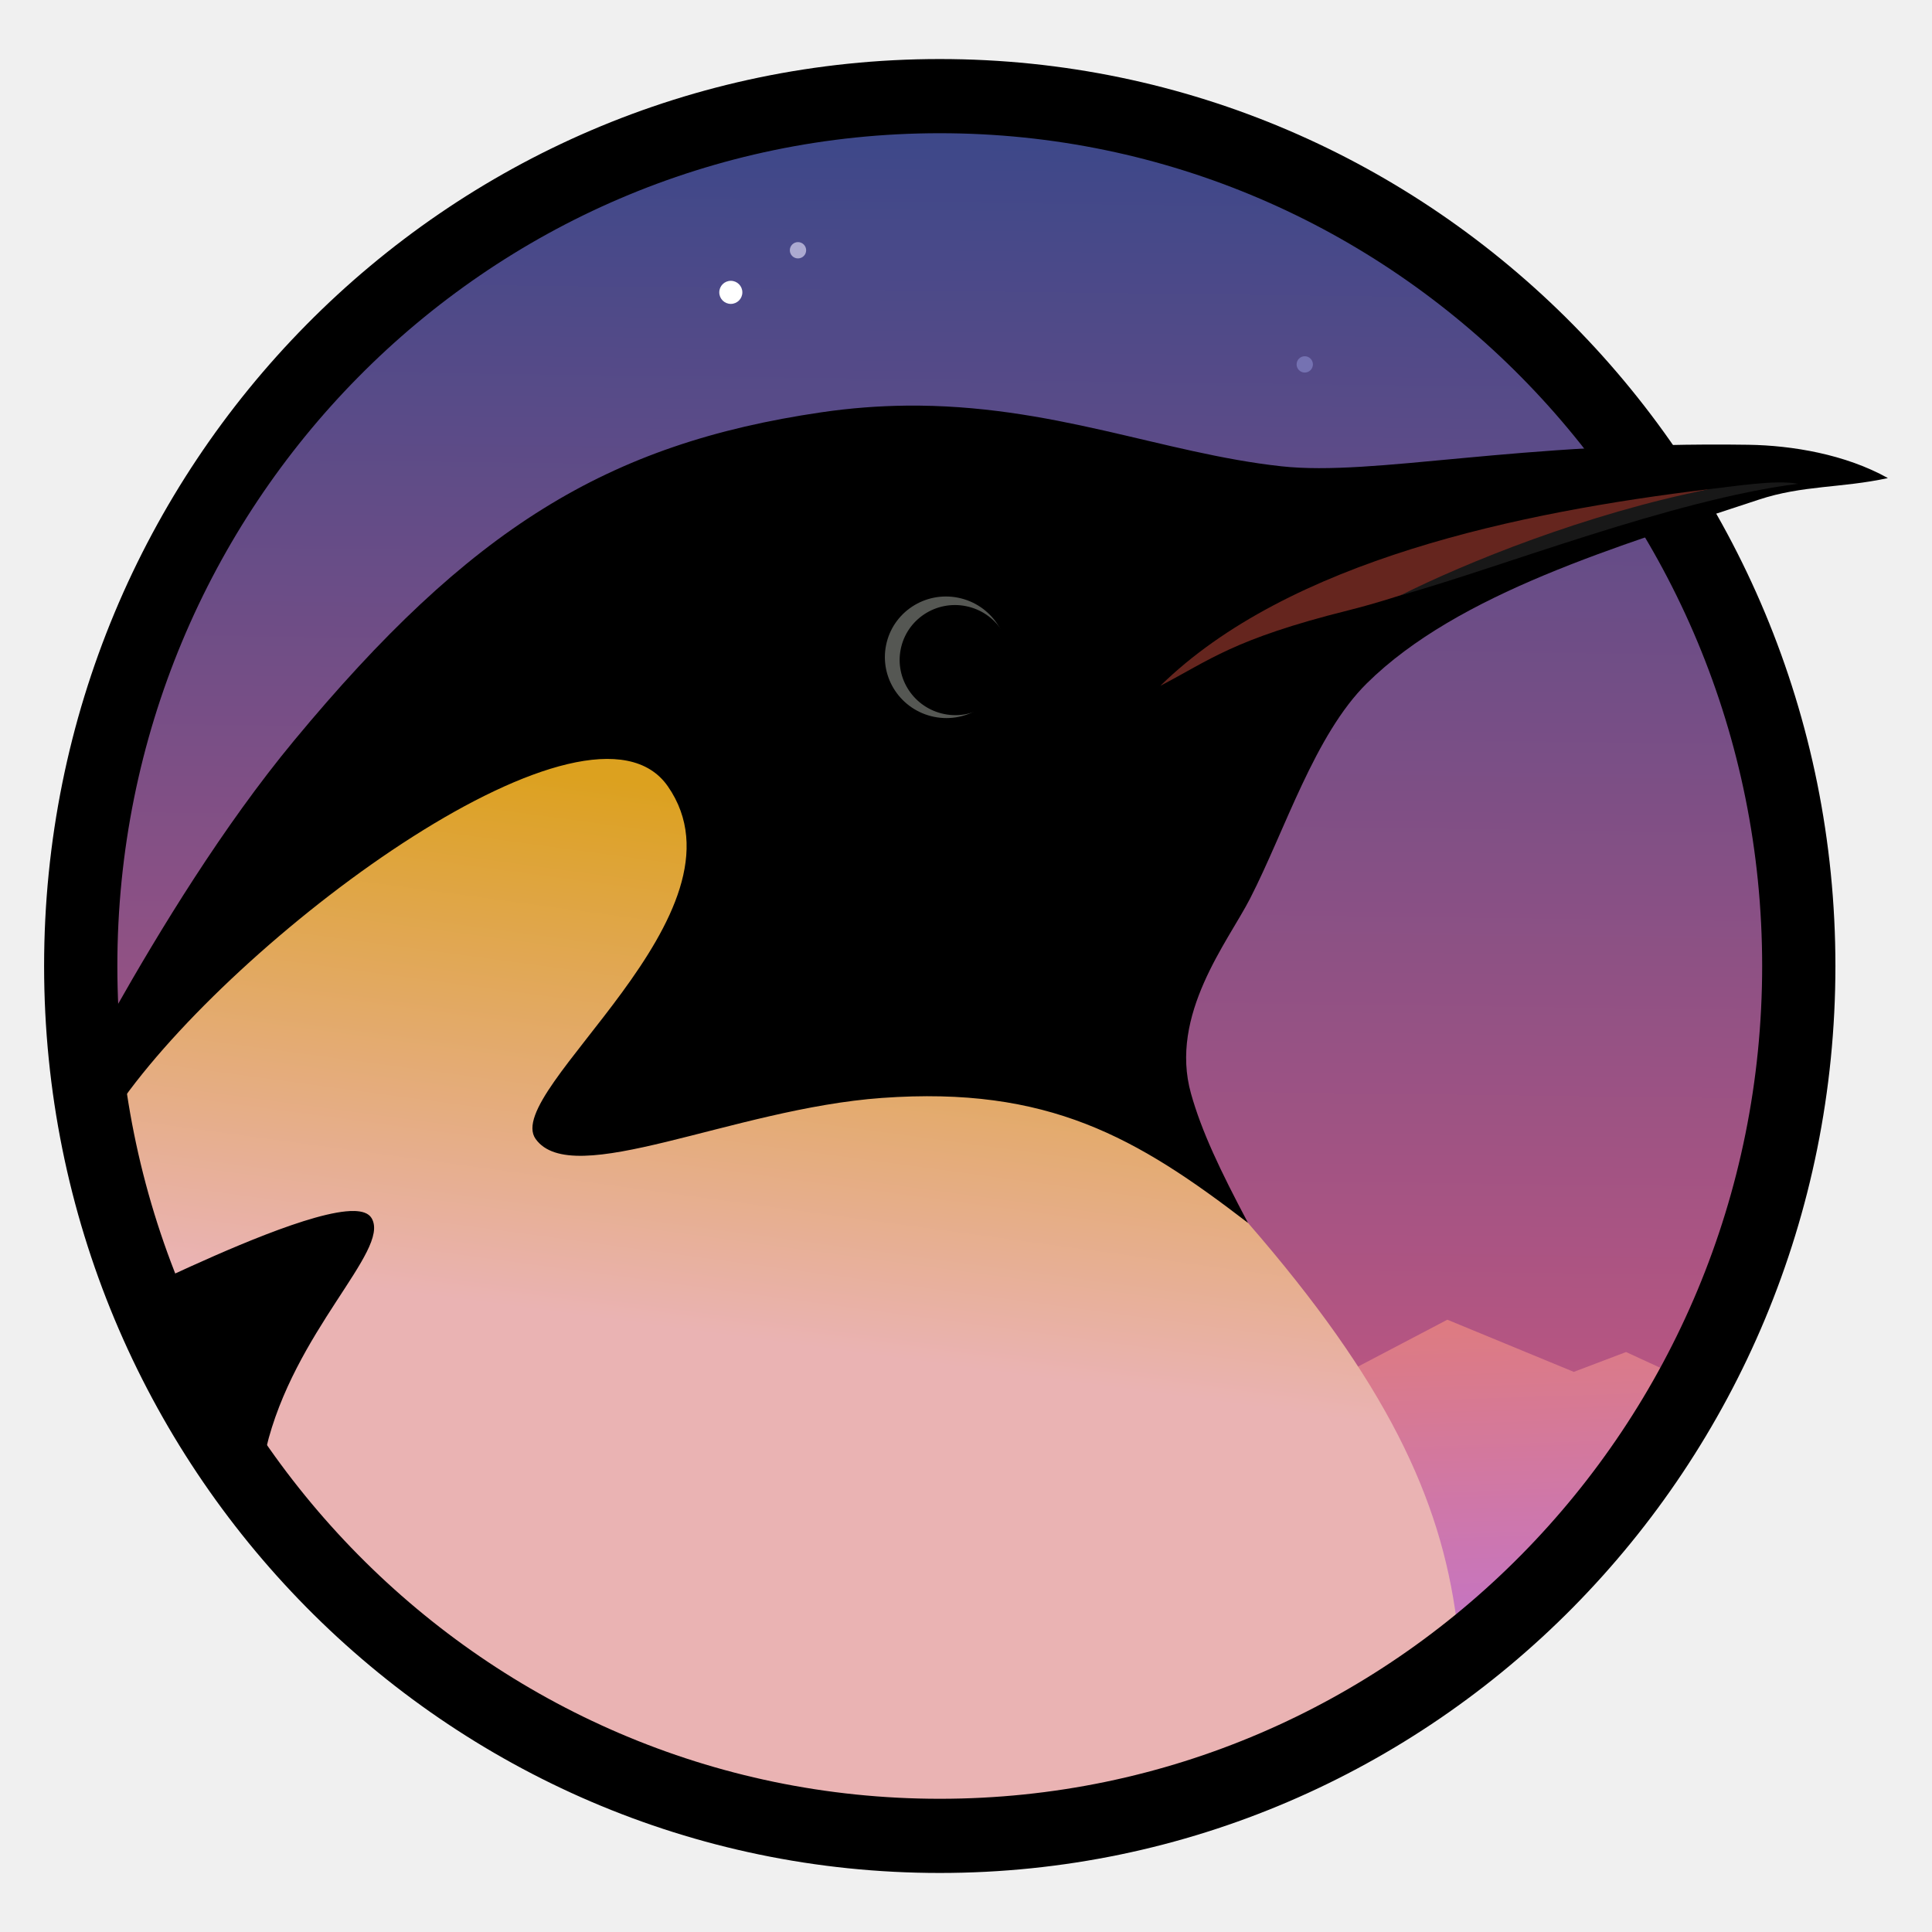
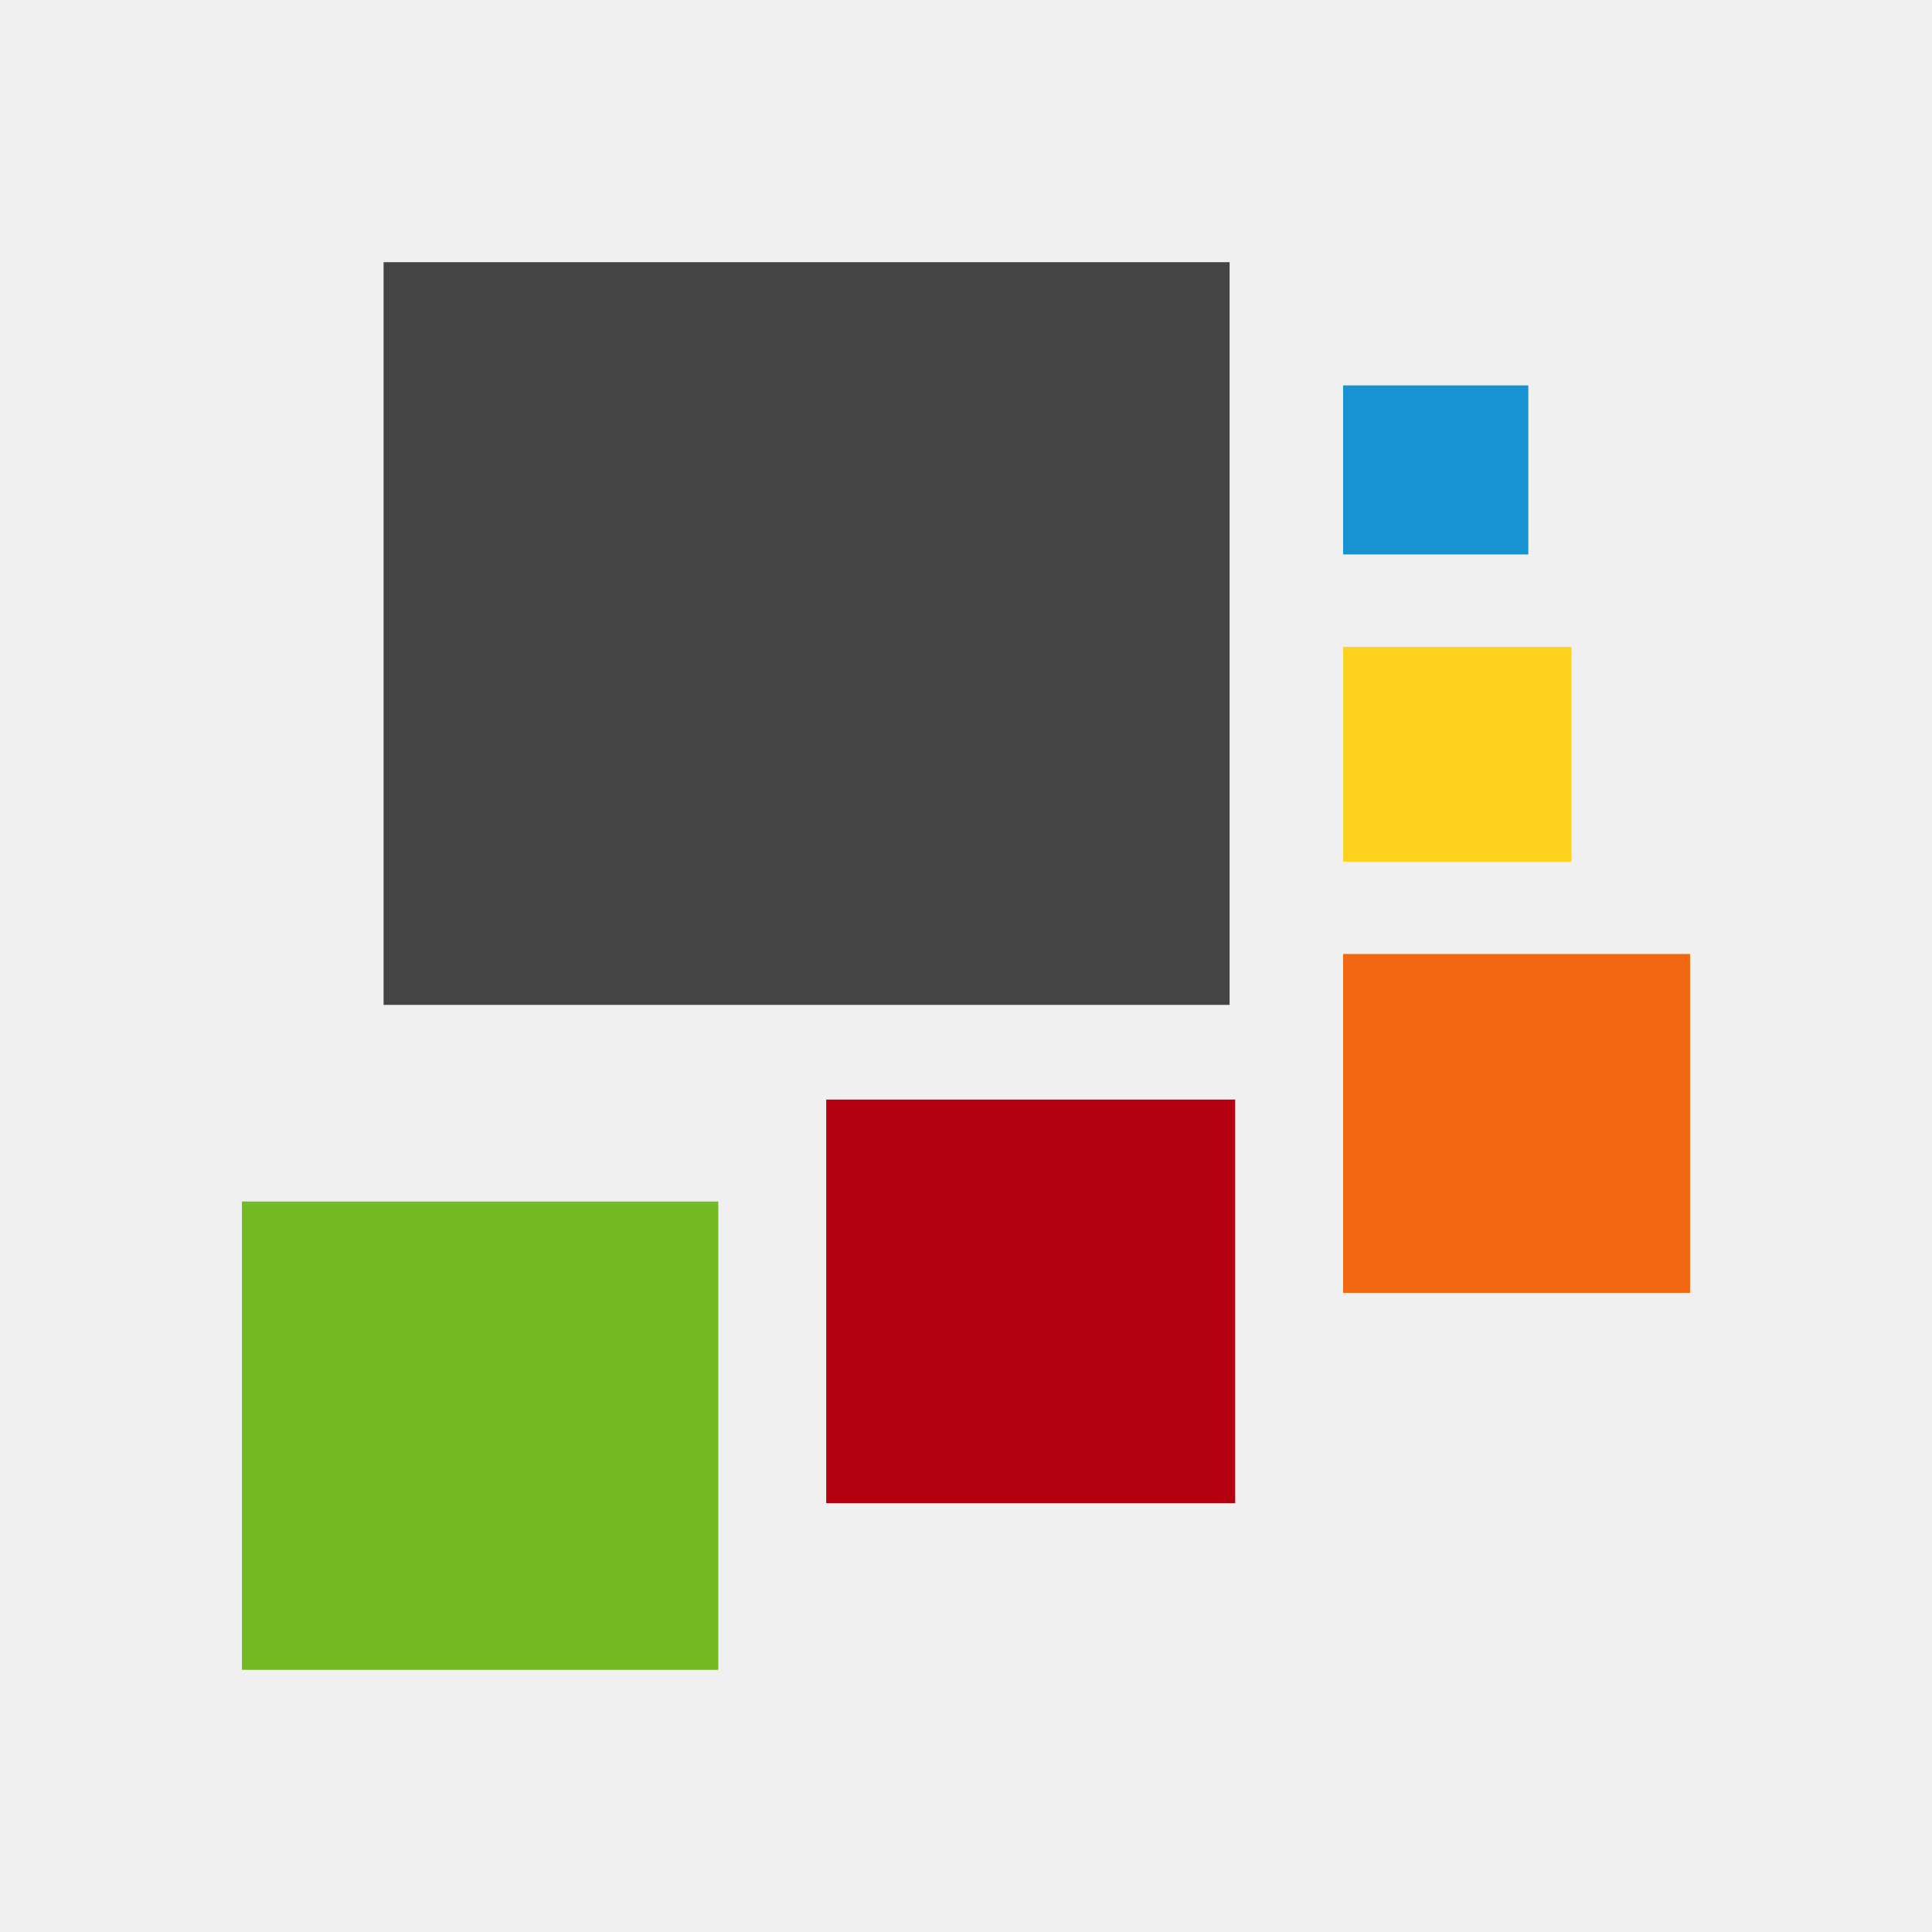
- <svg xmlns="http://www.w3.org/2000/svg" xmlns:xlink="http://www.w3.org/1999/xlink" id="other-os" version="1.1" viewBox="0 0 128 128" height="128px" width="128px">
-   <defs id="defs909">
-     <linearGradient gradientUnits="userSpaceOnUse" y2="108.176" x2="1043.105" y1="589.114" x1="1037.012" id="linearGradient4172" xlink:href="#linearGradient4166" />
-     <linearGradient id="linearGradient4166">
-       <stop id="stop4168" offset="0" style="stop-color:#c35781;stop-opacity:1" />
-       <stop id="stop4170" offset="1" style="stop-color:#25458b;stop-opacity:1" />
-     </linearGradient>
-     <linearGradient gradientUnits="userSpaceOnUse" y2="414.908" x2="1082.986" y1="651.764" x1="1090.602" id="linearGradient4211" xlink:href="#linearGradient4205" />
-     <linearGradient id="linearGradient4205">
-       <stop id="stop4207" offset="0" style="stop-color:#bf73d3;stop-opacity:1" />
-       <stop id="stop4209" offset="1" style="stop-color:#ff8428;stop-opacity:1" />
-     </linearGradient>
-     <linearGradient gradientTransform="translate(0,27.63784)" gradientUnits="userSpaceOnUse" y2="536.675" x2="821.905" y1="376.568" x1="843.579" id="linearGradient4167" xlink:href="#linearGradient4160" />
-     <linearGradient id="linearGradient4160">
-       <stop id="stop4162" offset="0" style="stop-color:#dca11f;stop-opacity:1" />
-       <stop id="stop4164" offset="1" style="stop-color:#eab3b3;stop-opacity:1" />
-     </linearGradient>
-   </defs>
-   <g id="layer1">
-     <g transform="matrix(0.2196172,0,0,0.2196172,-141.3963,-30.57127)" id="g873" style="display:inline">
-       <circle style="fill:url(#linearGradient4172);fill-opacity:1;stroke:none" id="path4164" cx="927.33" cy="430.619" r="264.72" />
-       <path style="fill:url(#linearGradient4211);fill-opacity:1;fill-rule:evenodd;stroke:none;stroke-width:1px;stroke-linecap:butt;stroke-linejoin:miter;stroke-opacity:1" d="m 1080.456,537.321 38.144,15.74 15.771,-5.987 20.264,9.33 -14.652,24.804 -53.717,55.482 -43.06,-79.821 z" id="path4201" />
-       <path style="fill:url(#linearGradient4167);fill-opacity:1;fill-rule:evenodd;stroke:none;stroke-width:0.626px;stroke-linecap:butt;stroke-linejoin:miter;stroke-opacity:1" d="m 834.11,384.084 c -41.46,-3.518 -118.976,53.754 -153.781,108.781 17.053,124.94 122.447,218.034 247.002,218.176 56.672,-0.017 111.652,-19.561 155.9,-55.418 -4.815,-36.95 -21.329,-72.04 -62.906,-119.859 C 969.593,476.492 891.646,393.683 834.11,384.084 Z" id="path3342" transform="translate(0,-27.63784)" />
-       <path style="fill:#000000;fill-opacity:1;fill-rule:evenodd;stroke:none;stroke-width:1px;stroke-linecap:butt;stroke-linejoin:miter;stroke-opacity:1" d="M 927.33,157.013 A 270.195,273.606 0 0 0 657.136,430.619 270.195,273.606 0 0 0 927.33,704.225 270.195,273.606 0 0 0 1197.525,430.619 270.195,273.606 0 0 0 927.33,157.013 Z m 0,22.377 A 248.096,251.229 0 0 1 1175.427,430.619 248.096,251.229 0 0 1 927.33,681.848 248.096,251.229 0 0 1 679.234,430.619 248.096,251.229 0 0 1 927.33,179.39 Z" id="path3453" />
-       <path style="fill:#000000;fill-rule:evenodd;stroke:none;stroke-width:1px;stroke-linecap:butt;stroke-linejoin:miter;stroke-opacity:1" d="m 917.143,289.211 c -8.136,0.09 -16.631,0.705 -25.564,2.016 -64.597,9.478 -105.982,34.993 -159.006,98.984 -21.543,26 -40.582,57.337 -54.201,81.393 0.473,8.882 1.409,17.732 2.803,26.514 37.21,-51.493 140.804,-127.63 164.127,-94.064 26.703,38.43 -50.22,91.845 -39.895,106.363 11.064,15.557 59.523,-9.132 104.496,-12.361 50.209,-3.606 76.884,11.93 110.422,37.709 -8.447,-15.938 -13.986,-27.579 -17.199,-39.008 -6.679,-23.757 11.148,-45.839 17.814,-58.84 10.592,-20.656 19.513,-49.434 35.26,-64.969 27.56,-27.189 75.675,-41.261 118.186,-55.367 13.304,-4.415 25.097,-3.48 38.973,-6.52 -12.878,-7.188 -28.951,-9.85 -42.08,-10.045 -69.987,-1.037 -112.639,9.569 -140.883,6.492 -35.823,-3.902 -69.317,-18.781 -113.252,-18.297 z" id="path3481" transform="translate(0,-27.63784)" />
-       <ellipse style="fill:#555753;fill-opacity:1;stroke:none;stroke-width:0.934" id="path3485" cx="977.58" cy="147.546" rx="18.495" ry="18.33" transform="rotate(11.37703)" />
-       <ellipse ry="16.601" rx="16.749" cy="147.844" cx="980.403" id="ellipse3487" style="fill:#000000;stroke:none;stroke-width:0.604" transform="rotate(11.37703)" />
-       <path id="path4068" d="m 993.874,346.089 c 14.837,-7.694 22.007,-14.092 56.659,-22.75 33.639,-8.404 75.486,-28.719 109.152,-36.603 -57.599,6.941 -127.095,21.47 -165.811,59.353 z" style="fill:#65251e;fill-opacity:1;fill-rule:evenodd;stroke:none;stroke-width:0.726px;stroke-linecap:butt;stroke-linejoin:miter;stroke-opacity:1" />
-       <path style="fill:#000000;fill-rule:evenodd;stroke:#000000;stroke-width:1px;stroke-linecap:butt;stroke-linejoin:miter;stroke-opacity:1" d="m 750.623,532.664 c -11.881,-0.211 -40.387,12.66 -54.99,19.389 a 249.633,252.785 0 0 0 27.953,51.729 c 8.4,-35.451 37.465,-60.059 31.9,-69.23 -0.77,-1.268 -2.475,-1.844 -4.863,-1.887 z" id="path4152" transform="translate(0,-27.63784)" />
-       <path style="fill:#181818;fill-opacity:1;fill-rule:evenodd;stroke:none;stroke-width:1px;stroke-linecap:butt;stroke-linejoin:miter;stroke-opacity:1" d="m 1066.294,318.82 c 30.119,-8.393 82.082,-28.888 119.974,-33.67 -6.977,-1.302 -19.604,0.842 -26.582,1.586 -37.419,7.408 -73.943,22.329 -93.391,32.084 z" id="path4179" />
-       <circle style="fill:#ffffff;fill-opacity:1;stroke:none;stroke-opacity:1" id="path4181" cx="864.298" cy="227.4" r="3.481" />
-       <circle r="2.46" cy="214.7" cx="884.563" id="circle4187" style="fill:#acaad1;fill-opacity:1;stroke:none;stroke-opacity:1" />
-       <circle style="fill:#7572b2;fill-opacity:1;stroke:none;stroke-opacity:1" id="circle4213" cx="1037.441" cy="249.131" r="2.46" />
-     </g>
+ <svg xmlns="http://www.w3.org/2000/svg" id="other-os" version="1.1" viewBox="0 0 128 128" height="128px" width="128px">
+   <defs id="defs858" />
+   <g id="g3677" transform="matrix(1,0,0,-1,5.926397,130.3638)">
+     <rect style="fill:#444444;fill-opacity:1;stroke-width:1.913" id="rect3679" width="56.05" height="49.206" x="19.487" y="63.788" />
+     <rect style="fill:#73ba25;fill-opacity:1;stroke-width:1.14" id="rect3588" width="31.561" height="31.027" x="10.101" y="19.733" />
+     <rect style="fill:#b5010f;fill-opacity:1;stroke-width:0.98" id="rect3670" width="27.095" height="26.74" x="48.813" y="30.774" />
+     <rect style="fill:#f26711;fill-opacity:1;stroke-width:0.828" id="rect3672" width="22.987" height="22.453" x="83.059" y="44.707" />
+     <rect style="fill:#1793d1;fill-opacity:1;stroke-width:0.427" id="rect3681" width="12.269" height="11.199" x="83.059" y="93.631" />
+     <rect style="fill:#ffd220;fill-opacity:1;stroke-width:0.535" id="rect3683" width="15.127" height="14.236" x="83.059" y="73.268" />
  </g>
</svg>
